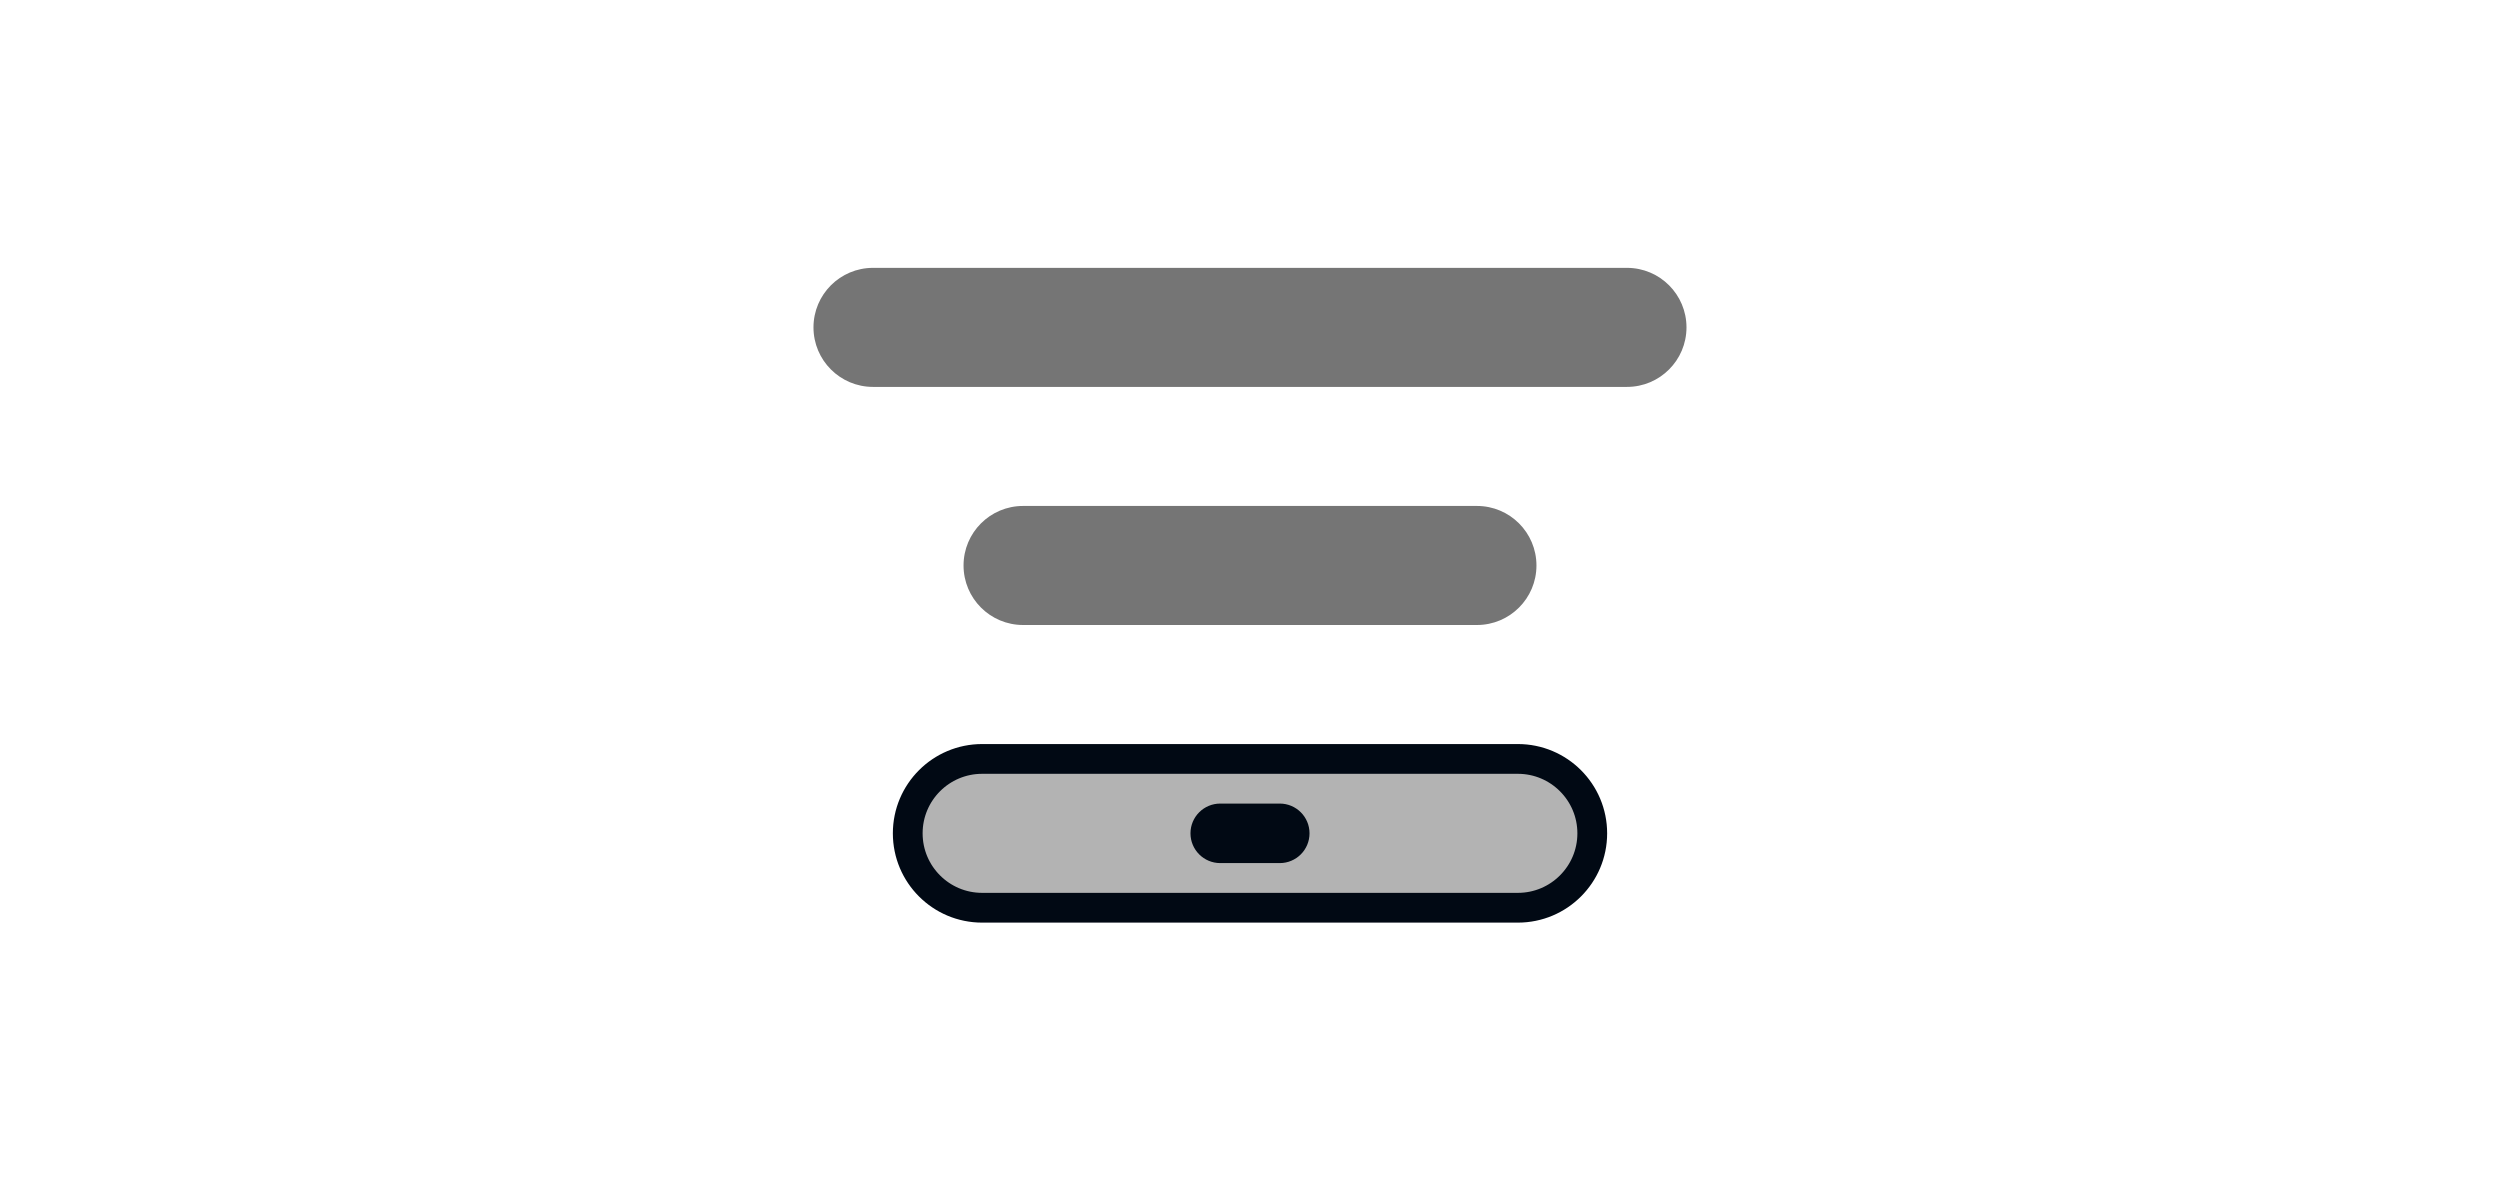
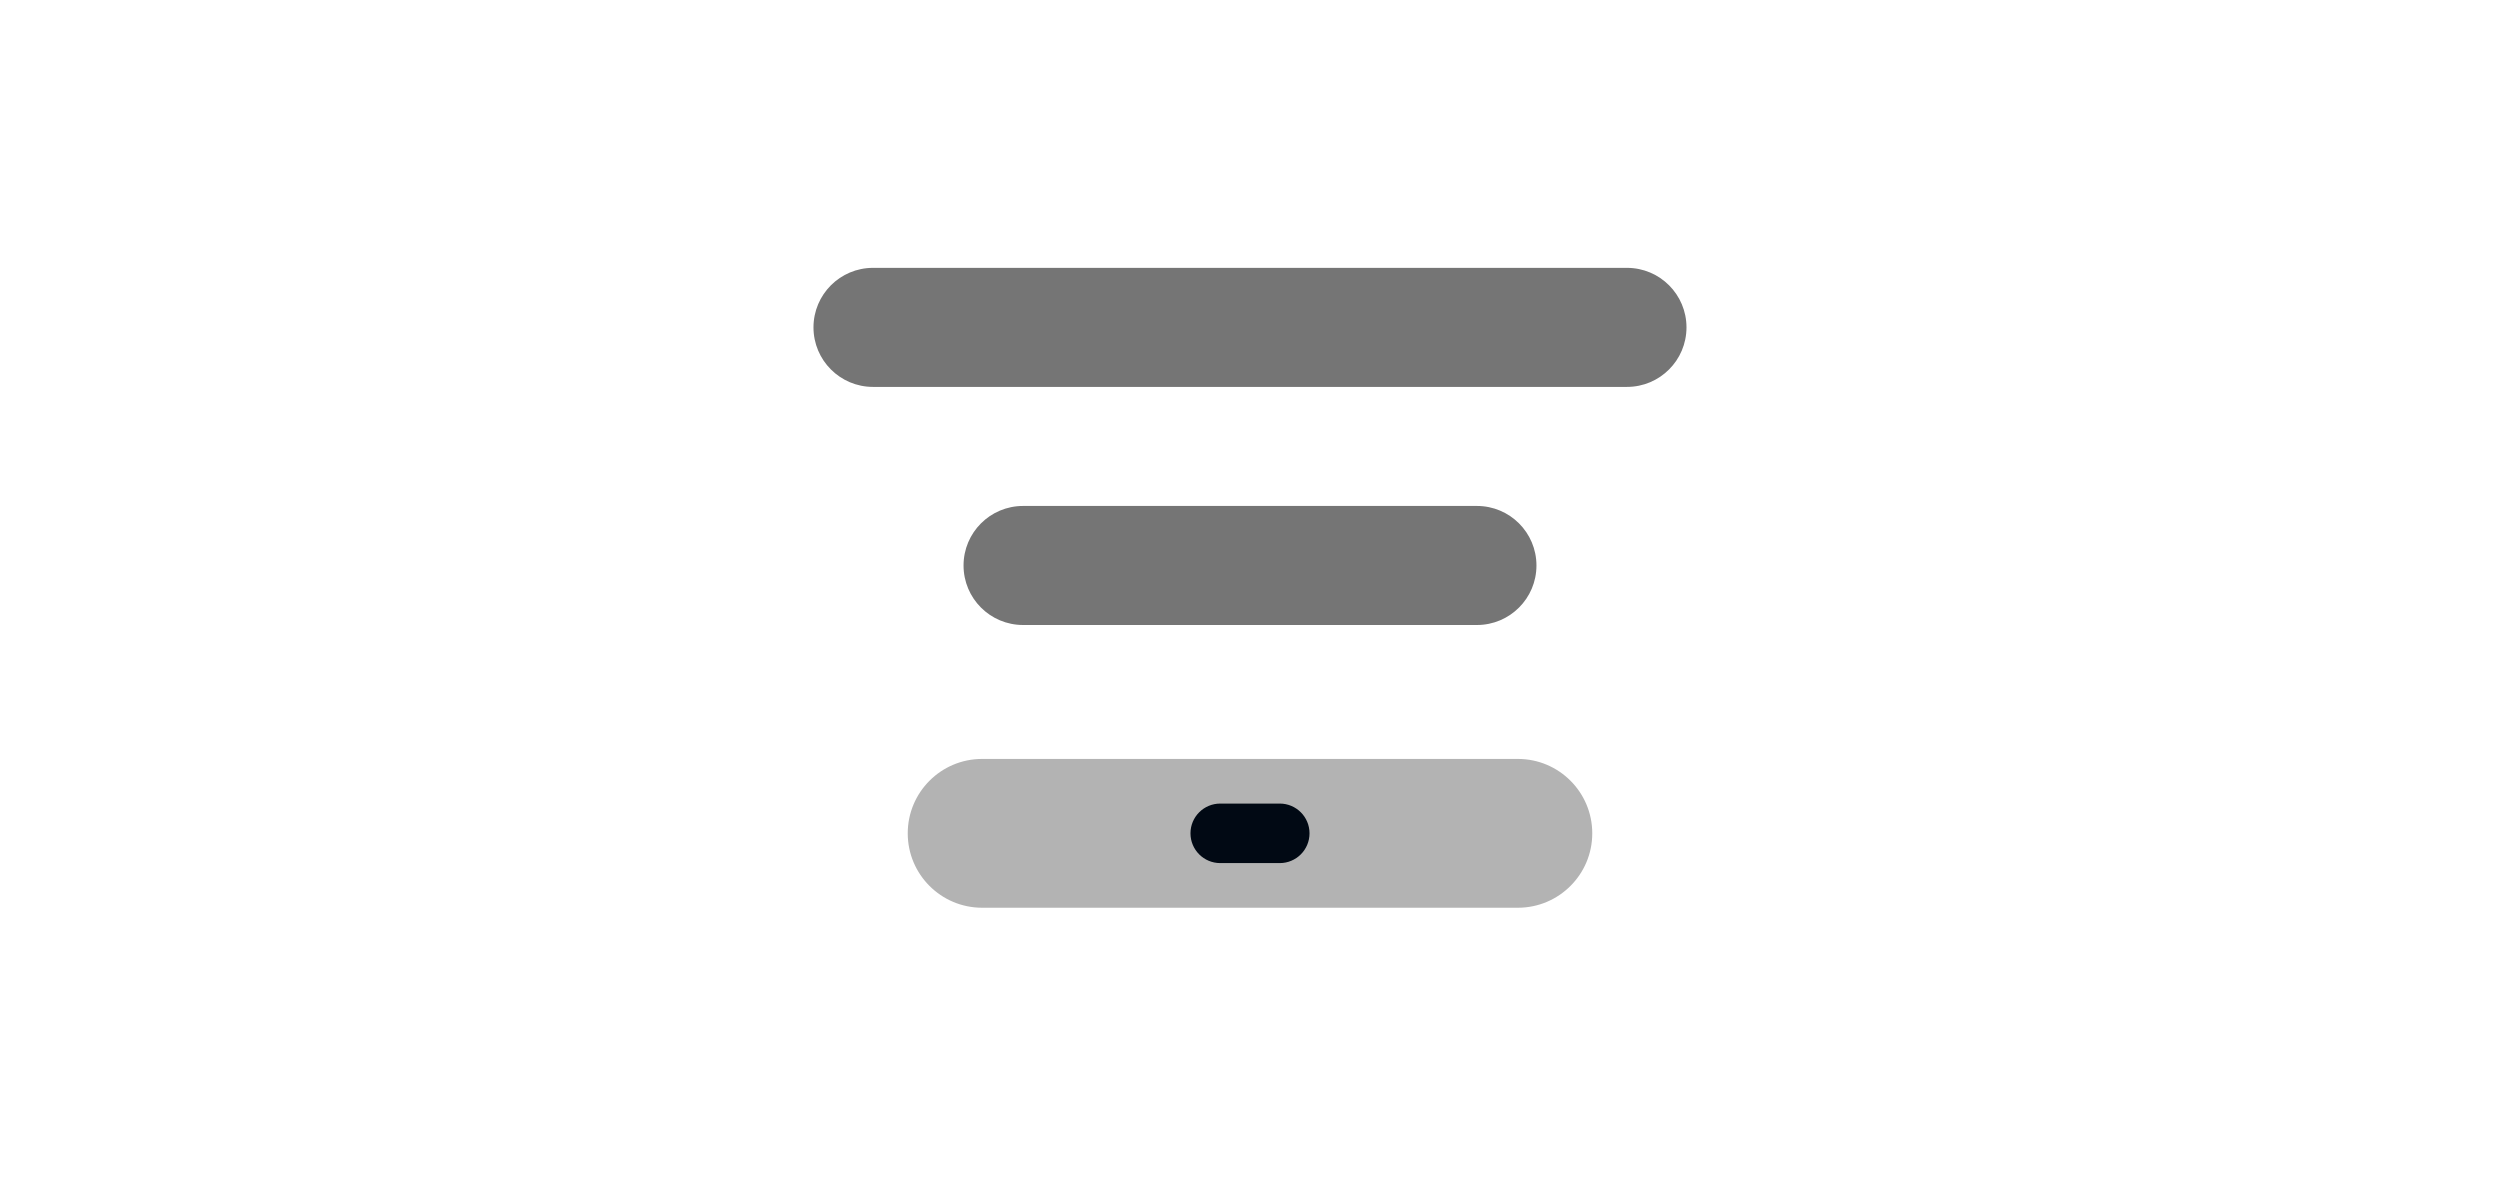
<svg xmlns="http://www.w3.org/2000/svg" width="84" height="40" viewBox="0 0 84 40" fill="none">
  <rect x="27.333" y="9" width="29.333" height="4" rx="2" fill="#757575" />
  <rect x="32.375" y="17" width="19.25" height="4" rx="2" fill="#757575" />
-   <path d="M30.5 28C30.5 26.619 31.619 25.5 33 25.5H51C52.381 25.5 53.5 26.619 53.5 28C53.5 29.381 52.381 30.5 51 30.5H33C31.619 30.5 30.5 29.381 30.5 28Z" fill="#B3B3B3" stroke="#010914" />
+   <path d="M30.5 28C30.5 26.619 31.619 25.5 33 25.5H51C52.381 25.5 53.5 26.619 53.5 28C53.5 29.381 52.381 30.5 51 30.5H33C31.619 30.5 30.5 29.381 30.5 28Z" fill="#B3B3B3" />
  <rect x="40" y="27" width="4" height="2" rx="1" fill="#010914" />
</svg>
